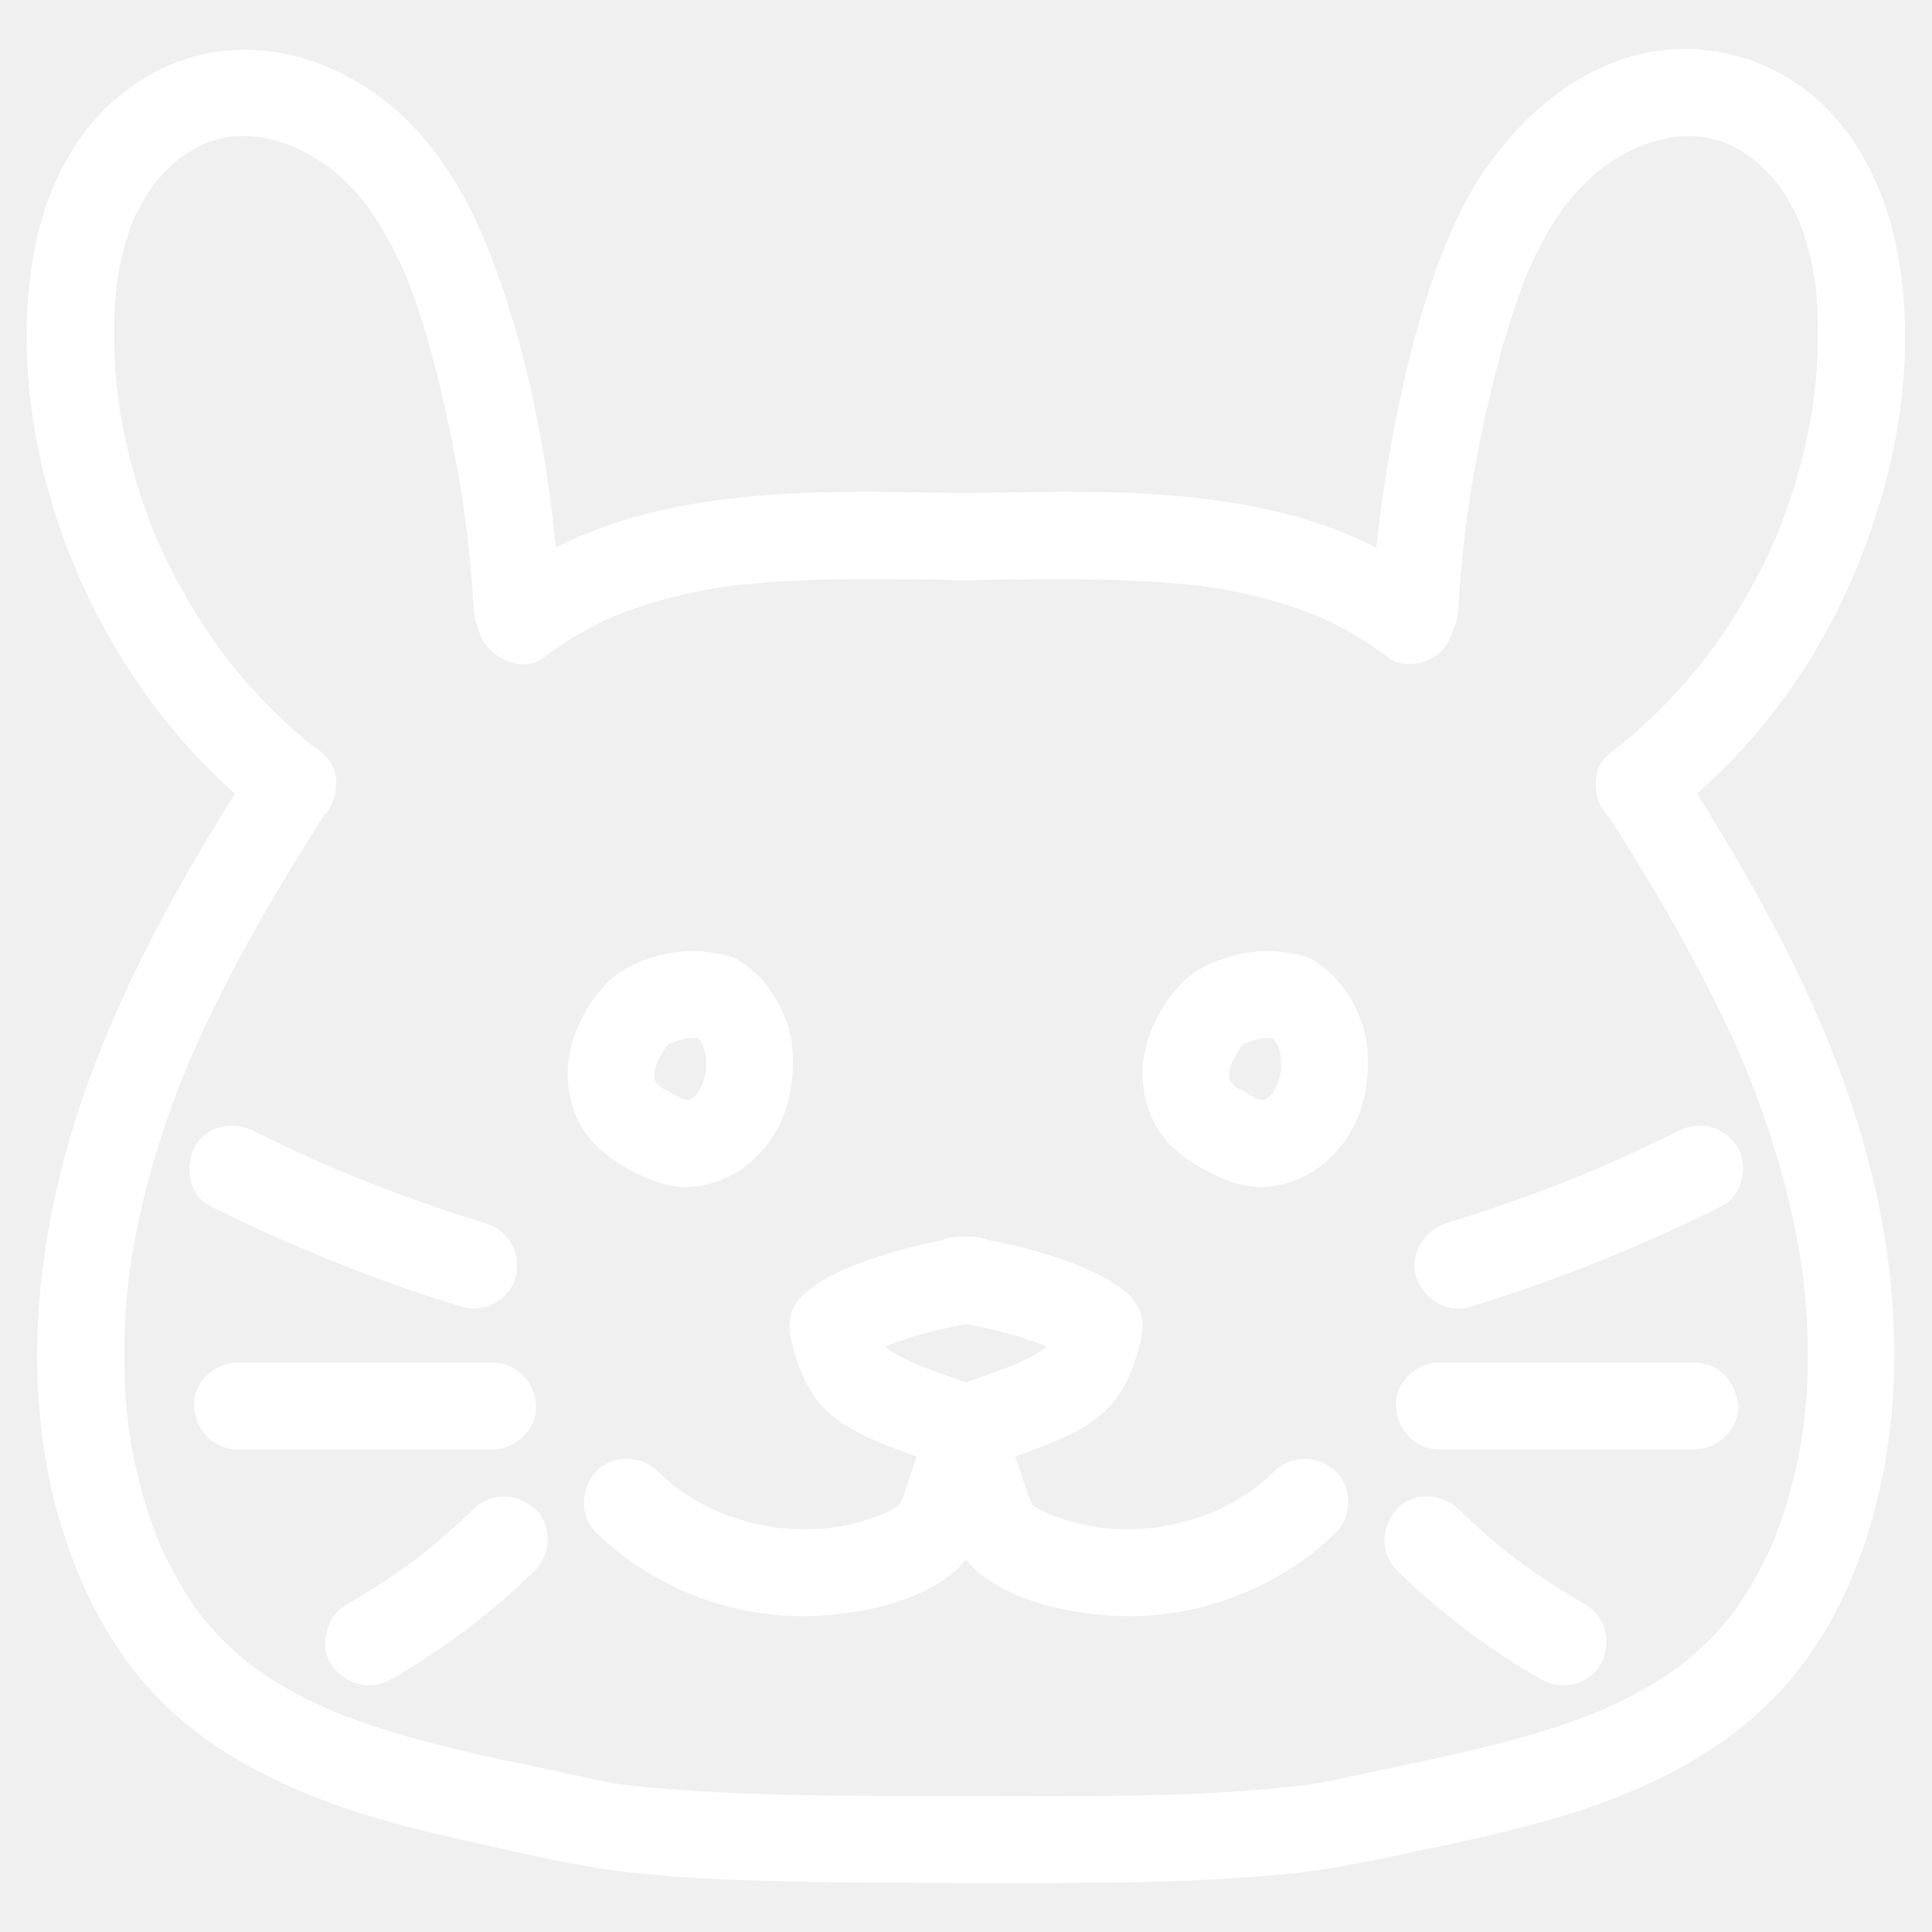
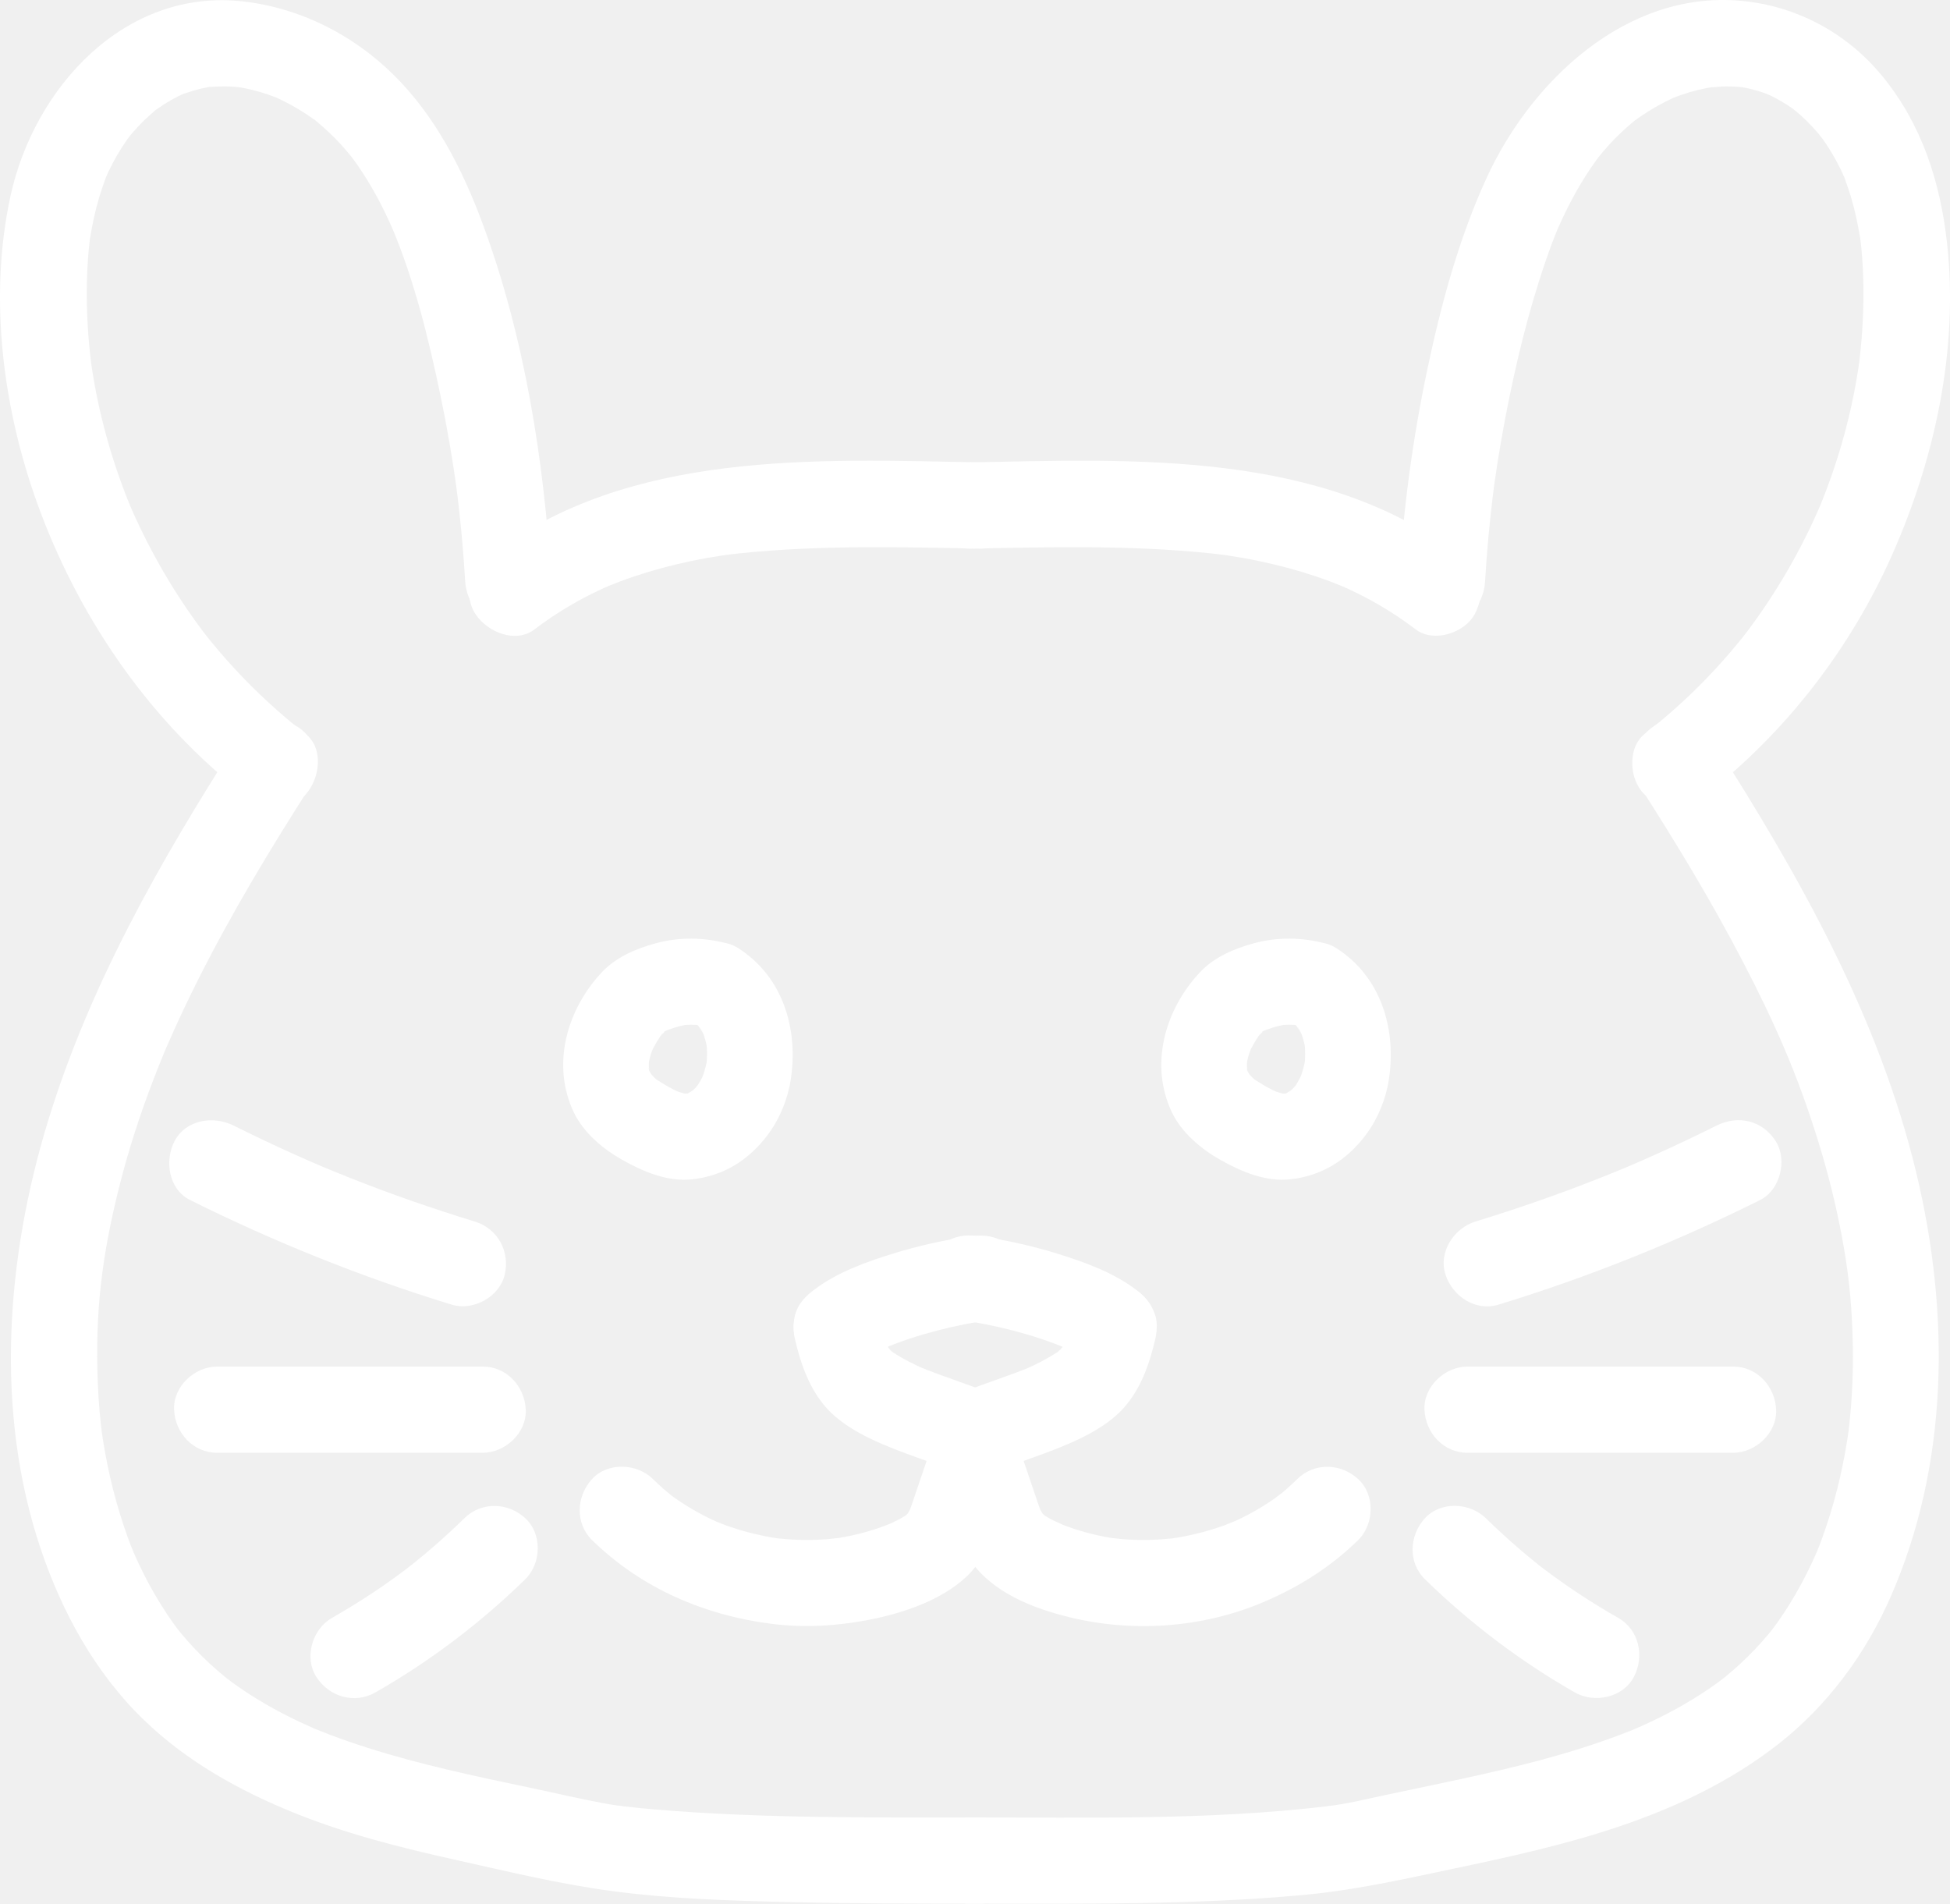
- <svg xmlns="http://www.w3.org/2000/svg" id="_레이어_1" viewBox="0 0 200 200">
-   <path d="m33.508,78.143c-3.592-2.801-6.85-6.005-9.701-9.558.019.024-.767-.983-.37-.465.332.433-.163-.221-.238-.321-.35-.469-.693-.943-1.029-1.422-.672-.958-1.316-1.937-1.931-2.932-1.198-1.936-2.285-3.94-3.259-5.998-.223-.47-.439-.944-.65-1.419-.091-.207-.433-1.014-.085-.18-.1-.24-.198-.481-.295-.723-.436-1.086-.84-2.185-1.213-3.295-.725-2.157-1.327-4.355-1.801-6.58-.23-1.08-.431-2.167-.6-3.259-.04-.257-.076-.514-.114-.771.138.919.03.228.009.037-.073-.646-.145-1.292-.201-1.939-.207-2.399-.27-4.815-.156-7.22.032-.678.079-1.354.143-2.03.028-.3.061-.599.096-.899-.023.2-.126.772.023-.145.216-1.332.493-2.652.874-3.948.169-.574.355-1.142.562-1.703-.038.104.516-1.246.276-.712-.19.423.17-.342.223-.451.494-1.012,1.066-1.985,1.713-2.906.135-.192.663-.85.086-.141.158-.194.317-.387.481-.577.327-.378.668-.743,1.024-1.094s.733-.672,1.103-1.007c.868-.787-.481.286.116-.096.26-.166.506-.356.766-.523.468-.299.951-.575,1.448-.824.124-.062.837-.4.304-.16s.192-.067.325-.115c.534-.19,1.079-.349,1.631-.476.249-.057.501-.095.749-.15-.776.17-.103.009.312-.02.504-.034,1.009-.043,1.514-.028.353.01,1.669.147.692.006,1.136.164,2.255.446,3.339.82-.017-.006,1.171.425.544.187-.526-.2.23.104.35.16.529.247,1.047.515,1.554.805.452.258.895.532,1.328.821.217.144.428.296.642.445,1.036.721-.634-.569.325.25.789.674,1.548,1.372,2.251,2.137.422.46.818.939,1.215,1.42.449.544-.335-.514.051.076.226.345.482.673.712,1.017.654.975,1.252,1.986,1.804,3.022.26.489.509.985.749,1.485.12.25.238.502.353.755.024.053.562,1.295.212.457,2.238,5.36,3.657,11.108,4.84,16.781,1.361,6.529,2.041,11.724,2.443,18.412.141,2.345,1.969,4.613,4.5,4.5,2.317-.104,4.651-1.983,4.5-4.5-.72-11.976-2.665-24.342-6.843-35.635-1.99-5.379-4.645-10.585-8.705-14.713-3.761-3.824-8.81-6.67-14.15-7.429-6.015-.855-11.598.851-16.237,4.75-4.271,3.59-7.007,8.925-8.234,14.301-2.384,10.45-.801,22.067,2.967,32.006,4.149,10.944,11.035,20.858,20.299,28.081,1.852,1.444,4.582,1.941,6.364,0,1.482-1.614,1.983-4.818,0-6.364h0Z" style="fill:#fff;" />
-   <path d="m26.357,78.938c-7.63,11.921-14.731,24.4-18.864,38.014s-5.26,28.72-.727,42.352c2.118,6.371,5.435,12.462,10.279,17.176,4.315,4.199,9.526,7.104,15.063,9.357,5.123,2.085,10.505,3.455,15.893,4.654,5.268,1.173,10.57,2.471,15.924,3.177,5.761.76,11.6.945,17.404,1.084,6.397.154,12.796.16,19.194.16,2.354,0,4.609-2.07,4.5-4.5s-1.977-4.5-4.5-4.5c-10.819,0-21.702.118-32.491-.803-1.004-.086-2.006-.184-3.007-.302-.276-.033-.554-.08-.831-.104,1.384.119.455.06.145.013-.483-.073-.966-.153-1.446-.244-2.47-.467-4.924-1.047-7.384-1.563-5.336-1.12-10.682-2.261-15.884-3.912-1.272-.404-2.534-.838-3.782-1.312-.561-.213-1.119-.437-1.674-.664.919.377.151.061-.078-.04-.381-.168-.76-.34-1.136-.517-2.337-1.1-4.593-2.383-6.688-3.897-.147-.106-1.082-.829-.209-.139-.229-.181-.457-.364-.682-.55-.497-.411-.982-.836-1.454-1.275-.955-.891-1.856-1.838-2.695-2.839-.104-.125-.852-1.078-.201-.223-.204-.267-.402-.539-.598-.813-.456-.639-.892-1.293-1.306-1.96-.828-1.335-1.57-2.722-2.234-4.145-.181-.388-.359-.779-.525-1.174.358.847-.173-.462-.193-.515-.257-.668-.498-1.342-.724-2.022-.497-1.494-.92-3.013-1.275-4.547-.207-.895-.392-1.795-.554-2.7-.054-.301-.105-.602-.154-.904-.005-.028-.227-1.518-.104-.618-.238-1.738-.372-3.495-.444-5.248-.138-3.366-.003-6.74.365-10.088.042-.382.087-.763.134-1.144-.112.893.089-.607.092-.63.115-.76.241-1.519.378-2.275.33-1.817.724-3.622,1.176-5.413.898-3.557,2.029-7.052,3.341-10.478.352-.918.717-1.831,1.093-2.74.328-.794-.417.948.164-.388.241-.555.483-1.11.731-1.662.744-1.657,1.524-3.297,2.336-4.922,3.39-6.788,7.318-13.289,11.405-19.675,1.271-1.986.475-5.053-1.614-6.157-2.23-1.178-4.8-.506-6.157,1.614h0Z" style="fill:#fff;" />
-   <path d="m102.792,144.211c-2.83-1.216-5.789-2.075-8.627-3.27l1.075.454c-1.302-.557-2.585-1.18-3.724-2.03l.911.704c-.472-.365-.905-.764-1.272-1.236l.704.911c-.351-.479-.605-1.015-.839-1.559l.454,1.075c-.404-.998-.684-2.032-.93-3.079-.538-2.294-3.284-3.871-5.536-3.143-2.393.774-3.719,3.078-3.143,5.536.59,2.513,1.451,4.994,3.194,6.948,1.17,1.312,2.787,2.303,4.359,3.066,3.164,1.537,6.552,2.437,9.783,3.796l-1.075-.454.123.053c1.157.497,2.198.803,3.468.454,1.044-.287,2.175-1.095,2.689-2.068.552-1.044.828-2.31.454-3.468-.335-1.035-1.021-2.239-2.068-2.689h0Z" style="fill:#fff;" />
-   <path d="m96.182,147.014l-2.122,6.264c-.193.568-.378,1.14-.579,1.705-.085.241-.599,1.17-.121.349-.113.228-.24.449-.382.66.273-.344.298-.4.077-.168-.233.214-.183.189.15-.077-.219.151-.445.292-.677.422-.349.199-.715.36-1.074.539-.467.207-.445.199.067-.022-.226.091-.453.178-.682.261-.8.292-1.615.542-2.441.749-.769.193-1.546.326-2.326.466-.338.051-.241.038.291-.038-.242.028-.484.053-.727.075-.425.038-.851.064-1.277.081-.793.032-1.586.029-2.379-.009-.489-.024-.974-.071-1.461-.11-1.218-.097.947.177-.257-.027-1.688-.286-3.345-.684-4.959-1.26-.344-.123-.684-.256-1.024-.39,1.049.413-.403-.197-.59-.288-.763-.372-1.509-.782-2.23-1.229-.309-.191-.614-.389-.914-.594-.167-.114-1.404-1.067-.55-.374-.66-.535-1.291-1.097-1.898-1.691-1.684-1.649-4.708-1.804-6.364,0-1.635,1.781-1.797,4.604,0,6.364,6.094,5.966,14.847,9.145,23.357,8.569,4.269-.289,9.05-1.296,12.658-3.722,2.569-1.728,3.723-4.109,4.688-6.953.81-2.386,1.617-4.772,2.425-7.158.756-2.232-.868-5.017-3.143-5.536-2.493-.568-4.726.754-5.536,3.143h0Z" style="fill:#fff;" />
-   <path d="m21.777,124.868c8.391,4.18,17.123,7.689,26.087,10.433,2.251.689,5.006-.82,5.536-3.143.555-2.435-.733-4.798-3.143-5.536-4.222-1.292-8.393-2.746-12.496-4.377-2.201-.874-3.195-1.293-5.459-2.311-2.013-.905-4.006-1.854-5.982-2.838-2.104-1.048-4.97-.632-6.157,1.614-1.076,2.037-.635,5.036,1.614,6.157h0Z" style="fill:#fff;" />
-   <path d="m24.582,150.05c8.804,0,17.609,0,26.413,0,2.354,0,4.609-2.07,4.5-4.5s-1.977-4.5-4.5-4.5c-8.804,0-17.609,0-26.413,0-2.354,0-4.609,2.07-4.5,4.5s1.977,4.5,4.5,4.5h0Z" style="fill:#fff;" />
-   <path d="m88.493,141.15c1.093-.817,2.317-1.429,3.569-1.962l-1.075.454c3.412-1.421,7.077-2.318,10.73-2.847,1.036-.15,2.187-1.209,2.689-2.068.564-.965.804-2.386.454-3.468-.352-1.089-1.027-2.139-2.068-2.689-1.143-.604-2.2-.637-3.468-.454-2.556.37-5.091.94-7.558,1.705-2.692.834-5.539,1.855-7.816,3.558-.974.728-1.732,1.471-2.068,2.689-.297,1.077-.163,2.512.454,3.468.619.961,1.542,1.807,2.689,2.068,1.103.251,2.519.256,3.468-.454h0Z" style="fill:#fff;" />
-   <path d="m56.253,68.095c1.583-1.201,3.253-2.269,5.013-3.192.878-.46,1.775-.89,2.688-1.277-.805.341.757-.283.903-.337.4-.148.803-.291,1.207-.427,1.891-.64,3.825-1.154,5.779-1.561.977-.203,1.96-.38,2.946-.532.281-.043.563-.084.845-.124-.54.072-.639.086-.296.043.435-.045.868-.102,1.303-.147,7.917-.818,15.935-.619,23.881-.463,2.355.046,4.607-2.103,4.5-4.5-.111-2.478-1.977-4.45-4.5-4.5-16.371-.321-35.036-1.208-48.81,9.244-1.869,1.418-3.04,3.945-1.614,6.157,1.191,1.847,4.151,3.136,6.157,1.614h0Z" style="fill:#fff;" />
-   <path d="m49.026,156.205c-1.898,1.854-3.897,3.597-5.992,5.225l.911-.704c-2.561,1.975-5.251,3.769-8.06,5.372-2.046,1.167-2.922,4.129-1.614,6.157,1.332,2.066,3.968,2.863,6.157,1.614,5.433-3.1,10.489-6.929,14.963-11.3,1.687-1.648,1.777-4.733,0-6.364-1.814-1.665-4.564-1.758-6.364,0h0Z" style="fill:#fff;" />
-   <path d="m172.856,84.507c7.964-6.209,14.393-14.543,18.507-23.759,4.305-9.645,6.708-20.544,5.577-31.131-.659-6.164-2.494-11.959-6.444-16.82-3.56-4.38-8.635-7.119-14.244-7.645-11.514-1.08-21.122,8.049-25.572,17.804-2.747,6.023-4.488,12.455-5.86,18.915-1.487,7.002-2.435,14.133-2.864,21.277-.142,2.354,2.171,4.604,4.5,4.5,2.559-.115,4.348-1.978,4.5-4.5.174-2.892.431-5.779.787-8.655.04-.319.08-.639.122-.958-.028.208-.1.7.035-.239.092-.637.186-1.274.285-1.91.224-1.431.472-2.859.742-4.282,1.014-5.338,2.29-10.673,4.057-15.816.386-1.123.799-2.237,1.255-3.333-.334.802.314-.679.387-.835.294-.628.602-1.249.927-1.861.518-.976,1.079-1.929,1.688-2.85.19-.288.385-.572.585-.853.065-.091.571-.789.264-.376-.371.497.464-.567.422-.518.222-.266.45-.527.682-.784.744-.823,1.55-1.569,2.391-2.291.13-.112.678-.499.01-.02.212-.152.42-.308.634-.456.535-.37,1.086-.718,1.651-1.04.451-.257.91-.499,1.379-.723.233-.111.468-.221.706-.322-.84.356-.033.035.183-.042,1.089-.388,2.197-.647,3.333-.856.719-.132-1.073.026.123.005.252-.004.505-.033.757-.04.504-.015,1.01-.006,1.514.028.252.017.505.04.755.071-.951-.116-.264-.029-.068.019.616.149,1.229.287,1.83.493.235.08.465.17.697.258-.845-.32-.235-.101-.059-.004.488.27.982.513,1.456.809.187.117,1.543,1.127.752.48.434.354.854.723,1.256,1.113s.789.8,1.158,1.224c.164.189.32.385.481.577-.554-.659-.129-.168-.022-.012.638.932,1.236,1.879,1.74,2.892.122.246.239.495.354.744-.302-.658.085.212.148.377.212.56.403,1.126.577,1.698.414,1.367.701,2.756.939,4.163.021.126.102.88.023.145.032.3.067.598.096.899.057.6.101,1.202.132,1.804.069,1.312.081,2.627.049,3.941-.028,1.17-.093,2.339-.194,3.505-.045.518-.097,1.035-.156,1.552-.029.258-.063.516-.094.774.129-1.077-.037.218-.057.348-.696,4.497-1.921,8.91-3.615,13.134-.097.241-.196.482-.295.723.385-.93-.122.264-.164.359-.265.594-.54,1.184-.824,1.769-.539,1.112-1.113,2.208-1.718,3.285-1.243,2.211-2.622,4.345-4.132,6.383-.155.209-.311.417-.468.624.57-.754-.13.161-.257.319-.407.507-.822,1.007-1.245,1.5-.846.986-1.725,1.945-2.634,2.873-1.821,1.859-3.77,3.585-5.821,5.184-1.866,1.454-1.64,4.858,0,6.364,1.979,1.816,4.374,1.552,6.364,0h0Z" style="fill:#fff;" />
-   <path d="m165.872,83.481c3.639,5.685,7.15,11.46,10.269,17.449,3.25,6.24,5.487,11.287,7.553,17.975.999,3.234,1.82,6.524,2.423,9.854.137.757.264,1.515.378,2.275.004.023.203,1.523.092.63.038.305.075.61.109.915.207,1.828.345,3.663.406,5.502.113,3.353-.004,6.737-.46,10.063.123-.9-.1.59-.104.618-.049.302-.101.603-.154.904-.148.829-.316,1.654-.503,2.476-.366,1.61-.805,3.204-1.326,4.771-.226.679-.467,1.353-.724,2.022-.02.053-.551,1.362-.193.515-.167.395-.344.786-.525,1.174-.663,1.424-1.406,2.81-2.234,4.145-.376.607-.77,1.203-1.181,1.786-.235.333-.475.663-.722.987.651-.855-.097.098-.201.223-.838,1.001-1.739,1.95-2.695,2.839-.472.44-.957.864-1.454,1.275-.225.186-.453.369-.682.55.873-.69-.062.033-.209.139-1.043.753-2.126,1.45-3.239,2.096-1.122.651-2.275,1.249-3.449,1.801-.539.253-1.082.495-1.628.732,1.028-.447-.087.03-.252.096-.335.134-.671.265-1.008.393-5.127,1.95-10.479,3.243-15.829,4.408-2.668.581-5.343,1.126-8.014,1.696-1.069.228-2.133.481-3.207.684-.397.075-.795.142-1.194.205-.255.04-.517.063-.769.114,1.453-.295.167-.024-.168.015-11.732,1.391-23.704,1.105-35.498,1.105-2.354,0-4.609,2.07-4.5,4.5s1.977,4.5,4.5,4.5c11.127,0,22.34.156,33.429-.887,5.111-.481,10.059-1.61,15.073-2.668,5.445-1.149,10.9-2.352,16.178-4.137,5.708-1.93,11.111-4.497,15.872-8.214,4.899-3.825,8.705-8.946,11.209-14.624,5.905-13.392,5.99-28.464,2.602-42.535-3.73-15.489-11.678-29.6-20.198-42.911-1.268-1.981-4.057-2.968-6.157-1.614-1.981,1.277-2.972,4.036-1.614,6.157h0Z" style="fill:#fff;" />
-   <path d="m101.75,151.983l.123-.053-1.075.454c3.23-1.359,6.619-2.259,9.783-3.796,1.572-.764,3.19-1.754,4.359-3.066,1.744-1.956,2.604-4.433,3.194-6.948.537-2.287-.711-4.982-3.143-5.536-2.302-.524-4.96.692-5.536,3.143-.246,1.047-.526,2.08-.93,3.079l.454-1.075c-.234.544-.488,1.08-.839,1.559l.704-.911c-.367.472-.8.871-1.272,1.236l.911-.704c-1.139.85-2.422,1.473-3.724,2.03l1.075-.454c-2.837,1.194-5.797,2.053-8.627,3.27-.963.414-1.804,1.73-2.068,2.689-.297,1.077-.163,2.512.454,3.468.619.961,1.542,1.807,2.689,2.068,1.26.287,2.292.051,3.468-.454h0Z" style="fill:#fff;" />
-   <path d="m95.14,149.407c.808,2.386,1.615,4.773,2.425,7.158.965,2.845,2.119,5.226,4.688,6.953,3.607,2.426,8.388,3.433,12.658,3.722,8.511.576,17.263-2.602,23.357-8.569,1.685-1.65,1.778-4.732,0-6.364-1.812-1.663-4.566-1.76-6.364,0-.608.595-1.242,1.152-1.898,1.691.849-.697-.382.259-.55.374-.3.205-.605.402-.914.594-.722.447-1.467.856-2.23,1.229-.113.055-1.351.605-.792.373s-.705.262-.823.304c-1.617.578-3.271.964-4.959,1.26-.968.17.812-.047-.257.027-.426.03-.851.076-1.278.1-.853.047-1.708.054-2.562.02-.426-.017-.852-.044-1.277-.081-.445-.039-1.045-.128-.255-.009-.843-.128-1.679-.287-2.506-.494s-1.641-.456-2.441-.749c-.229-.084-.456-.171-.682-.261.456.197.534.229.234.096-.415-.204-.838-.384-1.241-.613-.232-.13-.458-.27-.677-.422l.291.215c-.354-.377-.375-.367-.064.03-.142-.212-.269-.432-.382-.66.478.821-.036-.108-.121-.349-.2-.566-.386-1.137-.579-1.705l-2.122-6.264c-.754-2.225-3.13-3.922-5.536-3.143-2.21.715-3.952,3.148-3.143,5.536h0Z" style="fill:#fff;" />
-   <path d="m173.681,117.097c-1.976.984-3.969,1.934-5.982,2.838-2.256,1.014-3.241,1.429-5.459,2.311-4.104,1.63-8.274,3.084-12.496,4.377-2.248.688-3.906,3.177-3.143,5.536.733,2.266,3.125,3.881,5.536,3.143,8.964-2.744,17.697-6.253,26.087-10.433,2.112-1.052,2.871-4.208,1.614-6.157-1.393-2.16-3.898-2.74-6.157-1.614h0Z" style="fill:#fff;" />
-   <path d="m175.418,141.05c-8.804,0-17.609,0-26.413,0-2.354,0-4.609,2.07-4.5,4.5s1.977,4.5,4.5,4.5c8.804,0,17.609,0,26.413,0,2.354,0,4.609-2.07,4.5-4.5s-1.977-4.5-4.5-4.5h0Z" style="fill:#fff;" />
-   <path d="m116.05,133.378c-2.277-1.703-5.124-2.724-7.816-3.558-2.467-.765-5.002-1.335-7.558-1.705-1.248-.181-2.334-.21-3.468.454-.933.546-1.824,1.617-2.068,2.689-.262,1.152-.206,2.445.454,3.468.589.914,1.562,1.905,2.689,2.068,3.653.529,7.318,1.426,10.73,2.847l-1.075-.454c1.252.533,2.476,1.145,3.569,1.962.874.654,2.466.729,3.468.454,1.044-.287,2.175-1.095,2.689-2.068.552-1.044.828-2.31.454-3.468-.383-1.184-1.078-1.949-2.068-2.689h0Z" style="fill:#fff;" />
-   <path d="m148.289,60.324c-13.774-10.452-32.439-9.566-48.81-9.244-2.352.046-4.61,2.037-4.5,4.5.107,2.399,1.978,4.55,4.5,4.5,7.945-.156,15.963-.355,23.881.463.374.039.747.085,1.12.125.525.066.487.059-.114-.021.282.039.563.08.845.124.986.152,1.969.328,2.946.532,1.954.408,3.888.92,5.779,1.561.404.137.807.279,1.207.427.146.054,1.709.676.903.337.914.385,1.81.817,2.688,1.277,1.761.922,3.431,1.991,5.013,3.192,1.883,1.429,5.115.358,6.157-1.614,1.254-2.373.396-4.632-1.614-6.157h0Z" style="fill:#fff;" />
-   <path d="m144.61,162.569c4.474,4.37,9.53,8.2,14.963,11.3,2.045,1.167,5.014.549,6.157-1.614,1.13-2.138.57-4.911-1.614-6.157-2.809-1.603-5.5-3.397-8.06-5.372l.911.704c-2.095-1.628-4.094-3.371-5.992-5.225-1.686-1.647-4.707-1.805-6.364,0-1.633,1.779-1.799,4.606,0,6.364h0Z" style="fill:#fff;" />
-   <path d="m71.936,107.184c.165.104.683.492.045-.01-.615-.483-.192-.157-.066-.038.241.228.454.48.691.711.328.32-.559-.843-.343-.438.077.144.186.276.271.417.172.286.32.585.457.889l-.454-1.075c.319.757.53,1.536.651,2.348l-.161-1.196c.114.894.115,1.784.005,2.678l.161-1.196c-.126.874-.358,1.711-.688,2.53l.454-1.075c-.158.365-.327.724-.527,1.069-.12.207-.251.402-.383.601-.415.625.569-.633.191-.259-.141.139-.266.291-.41.428-.13.124-.702.587-.091.108s.02-.042-.137.051c-.206.121-.421.226-.638.326l1.075-.454c-.445.184-.89.316-1.364.4l1.196-.161c-.477.062-.936.067-1.414.01l1.196.161c-.589-.102-1.134-.284-1.685-.512l1.075.454c-1.017-.445-1.891-1.064-2.86-1.575,1.056.557.517.414.204.128-.151-.137-.579-.446-.628-.648l.425.557c-.089-.121-.172-.246-.251-.374-.162-.264-.294-.539-.415-.823l.454,1.075c-.163-.436-.276-.871-.346-1.331l.161,1.196c-.071-.619-.058-1.224.022-1.841l-.161,1.196c.127-.79.354-1.54.664-2.277l-.454,1.075c.348-.777.781-1.476,1.261-2.176.277-.403-.783.858-.194.271.138-.137.262-.287.403-.421.603-.572-.251.079-.282.198.031-.12.522-.279.611-.318l-1.075.454c1.037-.407,2.065-.78,3.172-.948l-1.196.161c.776-.098,1.54-.098,2.317-.007l-1.196-.161c.452.066.892.159,1.332.276,2.272.605,4.993-.76,5.536-3.143.538-2.362-.709-4.887-3.143-5.536-2.372-.632-4.84-.67-7.215-.027-2.003.542-4.03,1.402-5.471,2.934-1.644,1.748-2.947,4.006-3.559,6.329-.711,2.7-.473,5.369.73,7.883.989,2.067,2.958,3.708,4.918,4.812,2.126,1.198,4.581,2.224,7.066,1.948,3.207-.357,5.743-1.961,7.665-4.517,1.197-1.592,2.018-3.582,2.32-5.553.364-2.377.378-4.863-.49-7.148-.985-2.594-2.515-4.713-4.889-6.206-1.996-1.255-5.047-.486-6.157,1.614-1.171,2.216-.516,4.817,1.614,6.157h0Z" style="fill:#fff;" />
-   <path d="m131.452,107.184c.165.104.683.492.045-.01-.615-.483-.192-.157-.066-.038.241.228.454.48.691.711.328.32-.559-.843-.343-.438.077.144.186.276.271.417.172.286.32.585.457.889l-.454-1.075c.319.757.53,1.536.651,2.348l-.161-1.196c.114.894.115,1.784.005,2.678l.161-1.196c-.126.874-.358,1.711-.688,2.53l.454-1.075c-.158.365-.327.724-.527,1.069-.12.207-.251.402-.383.601-.415.625.569-.633.191-.259-.141.139-.266.291-.41.428-.13.124-.702.587-.091.108s.02-.042-.137.051c-.206.121-.421.226-.638.326l1.075-.454c-.445.184-.89.316-1.364.4l1.196-.161c-.477.062-.936.067-1.414.01l1.196.161c-.589-.102-1.134-.284-1.685-.512l1.075.454c-1.017-.445-1.891-1.064-2.86-1.575,1.056.557.517.414.204.128-.151-.137-.579-.446-.628-.648l.425.557c-.089-.121-.172-.246-.251-.374-.162-.264-.294-.539-.415-.823l.454,1.075c-.163-.436-.276-.871-.346-1.331l.161,1.196c-.071-.619-.058-1.224.022-1.841l-.161,1.196c.127-.79.354-1.54.664-2.277l-.454,1.075c.348-.777.781-1.476,1.261-2.176.277-.403-.783.858-.194.271.138-.137.262-.287.403-.421.603-.572-.251.079-.282.198.031-.12.522-.279.611-.318l-1.075.454c1.037-.407,2.065-.78,3.172-.948l-1.196.161c.776-.098,1.54-.098,2.317-.007l-1.196-.161c.452.066.892.159,1.332.276,2.272.605,4.993-.76,5.536-3.143.538-2.362-.709-4.887-3.143-5.536-2.372-.632-4.84-.67-7.215-.027-2.003.542-4.03,1.402-5.471,2.934-1.644,1.748-2.947,4.006-3.559,6.329-.711,2.7-.473,5.369.73,7.883.989,2.067,2.958,3.708,4.918,4.812,2.126,1.198,4.581,2.224,7.066,1.948,3.207-.357,5.743-1.961,7.665-4.517,1.197-1.592,2.018-3.582,2.32-5.553.364-2.377.378-4.863-.49-7.148-.985-2.594-2.515-4.713-4.889-6.206-1.996-1.255-5.047-.486-6.157,1.614-1.171,2.216-.516,4.817,1.614,6.157h0Z" style="fill:#fff;" />
+ <svg xmlns="http://www.w3.org/2000/svg" id="_레이어_2" viewBox="0 0 203.566 198.733">
+   <g id="_레이어_1-2">
+     <g>
+       <path d="m31.882,76.598c-3.791-2.954-7.225-6.339-10.229-10.092.018.023-.765-.983-.368-.464.332.435-.162-.219-.237-.32-.349-.468-.692-.941-1.028-1.419-.747-1.062-1.462-2.146-2.142-3.251-1.226-1.99-2.344-4.047-3.345-6.158-.25-.528-.494-1.059-.73-1.594-.092-.207-.432-1.014-.084-.178-.1-.24-.198-.48-.295-.721-.46-1.144-.887-2.302-1.28-3.471-.765-2.275-1.402-4.594-1.903-6.942-.243-1.142-.455-2.29-.633-3.444-.04-.256-.075-.513-.114-.77.14.92.03.231.008.039-.079-.709-.16-1.418-.221-2.129-.217-2.526-.283-5.07-.16-7.604.033-.671.08-1.342.143-2.011.035-.371.073-.742.119-1.113-.024.199-.126.779.024-.132.23-1.393.519-2.772.918-4.128.189-.641.407-1.268.631-1.897.297-.834.125-.352.045-.163.114-.273.241-.544.369-.812.539-1.129,1.171-2.214,1.891-3.237.144-.205.291-.409.443-.607-.557.728-.028.063.122-.112.366-.427.749-.839,1.15-1.234.355-.35.736-.67,1.103-1.007.865-.795-.479.296.113-.101.308-.207.606-.428.919-.628.469-.299.951-.576,1.447-.827.221-.112.446-.211.669-.319-.803.39-.243.097-.044.034.602-.19,1.186-.394,1.803-.536.247-.057.496-.103.744-.152,1.189-.236-.905.022.302-.031.502-.022,1.001-.055,1.504-.048.314.005.627.019.94.041.255.018,1.113.125.116-.019,1.128.163,2.241.44,3.321.803.303.102.598.227.901.327.699.232-.925-.47.165.072.462.23.927.448,1.38.697.567.311,1.12.646,1.659,1.002.216.143.425.295.64.439.788.529-.47-.431.325.236.89.746,1.741,1.523,2.528,2.378.379.412.74.838,1.097,1.268.559.673.181.229.068.077.25.334.493.674.73,1.017.71,1.032,1.36,2.106,1.957,3.208.299.553.585,1.113.859,1.679.153.315.302.632.447.951.074.162.558,1.276.219.47,2.38,5.645,3.867,11.725,5.112,17.707.344,1.652.658,3.31.943,4.973.149.871.29,1.744.423,2.617.048.318.095.636.142.954.02.136.2,1.445.103.714.444,3.345.75,6.708.953,10.076.141,2.345,1.969,4.613,4.5,4.5,2.317-.104,4.651-1.983,4.5-4.5-.756-12.592-2.806-25.604-7.224-37.469-2.102-5.647-4.929-11.162-9.264-15.438C36.82,3.612,31.349.837,25.411.153,13.011-1.274,3.55,9.175,1.096,20.461c-2.369,10.895-.718,22.907,3.223,33.246,4.346,11.403,11.538,21.727,21.199,29.256,1.852,1.444,4.582,1.941,6.364,0,1.482-1.614,1.983-4.819,0-6.364h0Z" style="fill:#fff;" />
+       <path d="m24.726,77.388c-7.971,12.454-15.392,25.486-19.73,39.702-4.365,14.302-5.573,30.277-.738,44.629,2.23,6.62,5.701,12.942,10.76,17.826,4.52,4.364,9.965,7.387,15.75,9.724,5.381,2.174,11.031,3.604,16.687,4.86,5.485,1.217,11.005,2.572,16.58,3.303,6.103.801,12.289.988,18.436,1.132,6.622.155,13.247.162,19.871.162,2.354,0,4.609-2.07,4.5-4.5s-1.977-4.5-4.5-4.5c-11.288,0-22.637.117-33.895-.826-1.105-.093-2.21-.199-3.312-.329-.275-.033-.554-.083-.831-.103,1.374.098.458.061.142.014-.488-.072-.974-.151-1.459-.24-2.556-.47-5.092-1.079-7.635-1.612-5.725-1.2-11.464-2.414-17.043-4.193-1.277-.407-2.545-.843-3.799-1.318-.565-.214-1.124-.439-1.684-.664-1.126-.453.85.395-.25-.11-.434-.2-.872-.391-1.304-.595-2.452-1.159-4.818-2.51-7.014-4.105-.145-.105-1.081-.834-.213-.145-.23-.183-.459-.366-.685-.553-.499-.413-.987-.838-1.463-1.278-1.05-.972-2.038-2.011-2.954-3.11-.102-.123-.851-1.082-.204-.23-.247-.325-.488-.655-.724-.988-.412-.583-.807-1.178-1.186-1.784-.909-1.453-1.722-2.966-2.444-4.52-.548-1.18-.863-1.97-1.45-3.71-.549-1.628-1.012-3.285-1.401-4.959-.208-.896-.393-1.798-.558-2.703-.082-.452-.159-.905-.23-1.359.017.109-.199-1.379-.117-.765s-.101-.878-.089-.768c-.051-.456-.096-.912-.137-1.369-.088-.99-.152-1.982-.193-2.976-.314-7.495.462-13.469,2.225-20.495.968-3.861,2.199-7.652,3.631-11.365.327-.849.668-1.691,1.012-2.533.563-1.378-.342.764.254-.6.243-.556.484-1.112.732-1.665.807-1.799,1.655-3.579,2.538-5.342,3.542-7.069,7.633-13.843,11.893-20.498,1.271-1.986.475-5.053-1.614-6.157-2.23-1.178-4.8-.505-6.157,1.614h0Z" style="fill:#fff;" />
+       <path d="m104.612,145.945c-2.951-1.268-6.038-2.163-8.997-3.408l1.075.454c-1.242-.531-2.44-1.129-3.564-1.881-.292-.195-.667-.594.437.353-.103-.088-.211-.17-.313-.259-.215-.187-.415-.387-.609-.595-.139-.149-.462-.573.073.114s.204.281.108.104c-.229-.423-.448-.84-.639-1.283l.454,1.075c-.424-1.047-.718-2.131-.975-3.23-.538-2.294-3.284-3.871-5.536-3.143-2.393.774-3.719,3.078-3.143,5.536.609,2.597,1.492,5.172,3.294,7.192,1.215,1.363,2.896,2.389,4.529,3.182,3.302,1.604,6.839,2.542,10.21,3.96l-1.075-.454.129.056c1.157.497,2.198.803,3.468.454,1.044-.287,2.175-1.095,2.689-2.068.552-1.044.828-2.31.454-3.468-.335-1.035-1.021-2.239-2.068-2.689h0Z" style="fill:#fff;" />
+       <path d="m98.001,148.753l-2.385,7.04c-.149.44-.293.882-.448,1.32-.087.255-.18.507-.278.758.19-.458.17-.453-.06.014-.277.431-.283.452-.018.065l-.296.288c.376-.268.346-.255-.089.038-.238.147-.482.285-.731.413-.249.128-.501.25-.756.366-.402.177-.446.199-.135.065.556-.231-.708.261-.827.303-.804.284-1.623.527-2.452.729s-1.669.357-2.513.486c1.195-.182-.399.022-.623.039-.426.033-.853.055-1.281.068-.917.028-1.835.011-2.75-.05-.366-.025-.731-.066-1.097-.095-.521-.062-.487-.054.103.024-.242-.035-.484-.073-.725-.114-1.687-.289-3.348-.725-4.956-1.31-.119-.043-1.377-.55-.823-.311s-.681-.322-.793-.377c-.765-.373-1.511-.783-2.237-1.227s-1.428-.922-2.103-1.436c.876.667-.349-.317-.497-.448-.365-.321-.716-.656-1.063-.996-1.683-1.649-4.708-1.803-6.364,0-1.635,1.781-1.797,4.604,0,6.364,5.107,5.004,11.692,7.849,18.73,8.744,3.384.43,6.789.236,10.135-.41,3.543-.684,7.531-2.006,10.212-4.501,1.848-1.72,2.628-4.094,3.414-6.415l2.385-7.04c.756-2.232-.868-5.017-3.143-5.536-2.493-.568-4.726.754-5.536,3.143h0Z" style="fill:#fff;" />
+       <path d="m19.842,125.271c8.785,4.378,17.929,8.051,27.315,10.923,2.251.689,5.006-.819,5.536-3.143.554-2.434-.733-4.798-3.143-5.536-4.433-1.357-8.812-2.884-13.121-4.596-.511-.203-1.021-.409-1.53-.617-.291-.119-.581-.239-.872-.359-.504-.211-.58-.242-.229-.094-1.013-.429-2.02-.871-3.024-1.321-2.151-.965-4.279-1.977-6.389-3.029s-4.97-.632-6.157,1.614c-1.076,2.037-.635,5.036,1.614,6.157h0Z" style="fill:#fff;" />
+       <path d="m22.674,151.659c9.237,0,18.473,0,27.71,0,2.354,0,4.609-2.07,4.5-4.5s-1.977-4.5-4.5-4.5c-9.237,0-18.473,0-27.71,0-2.354,0-4.609,2.07-4.5,4.5s1.977,4.5,4.5,4.5h0Z" style="fill:#fff;" />
+       <path d="m89.611,142.351c1.147-.857,2.43-1.499,3.744-2.058l-1.075.454c3.58-1.491,7.424-2.432,11.257-2.987,1.036-.15,2.187-1.209,2.689-2.068.564-.965.804-2.386.454-3.468-.352-1.089-1.027-2.139-2.068-2.689-1.143-.604-2.2-.637-3.468-.454-2.681.388-5.341.986-7.929,1.789-2.807.87-5.772,1.935-8.147,3.71-.974.728-1.732,1.471-2.068,2.689-.297,1.077-.163,2.512.454,3.468.619.961,1.542,1.807,2.689,2.068,1.103.251,2.519.256,3.468-.454h0Z" style="fill:#fff;" />
+       <path d="m55.788,65.71c1.681-1.277,3.459-2.411,5.331-3.386.872-.455,1.762-.877,2.666-1.267-.818.352.737-.281.884-.337.528-.199,1.06-.388,1.596-.567,1.878-.628,3.794-1.14,5.732-1.551,1.107-.235,2.22-.436,3.339-.607.154-.023,1.565-.195.359-.057.495-.056.988-.119,1.483-.171,8.341-.874,16.792-.661,25.163-.497,2.355.046,4.607-2.103,4.5-4.5-.111-2.478-1.977-4.45-4.5-4.5-17.133-.337-36.681-1.278-51.095,9.668-1.868,1.419-3.041,3.944-1.614,6.157,1.191,1.847,4.152,3.137,6.157,1.614h0Z" style="fill:#fff;" />
+       <path d="m48.474,158.493c-1.088,1.063-2.206,2.095-3.359,3.088-.56.483-1.126.956-1.701,1.421-.304.246-.613.486-.918.731-.446.357.749-.569.292-.225-.174.131-.346.264-.519.394-2.433,1.828-4.983,3.495-7.626,5.003-2.046,1.167-2.922,4.129-1.614,6.157,1.332,2.066,3.968,2.863,6.157,1.614,5.684-3.243,10.972-7.248,15.652-11.82,1.687-1.648,1.777-4.733,0-6.364-1.814-1.665-4.564-1.758-6.364,0h0Z" style="fill:#fff;" />
+       <path d="m178.071,82.962c8.362-6.517,15.096-15.264,19.408-24.941,4.5-10.102,7-21.538,5.78-32.619-.705-6.405-2.637-12.433-6.768-17.465-3.696-4.502-8.951-7.324-14.743-7.852-11.994-1.092-21.96,8.409-26.595,18.571-2.882,6.319-4.704,13.076-6.139,19.855-1.547,7.306-2.536,14.745-2.984,22.199-.141,2.354,2.171,4.604,4.5,4.5,2.559-.115,4.349-1.978,4.5-4.5.183-3.048.455-6.09.831-9.12.04-.319.08-.638.122-.956-.085.641.023-.156.034-.237.103-.716.208-1.431.32-2.146.237-1.508.498-3.012.784-4.512,1.062-5.572,2.395-11.144,4.241-16.512.412-1.198.85-2.391,1.343-3.558-.297.705-.012.038.046-.086.148-.318.289-.639.439-.955.299-.632.612-1.257.942-1.874.591-1.105,1.235-2.182,1.938-3.22.195-.288.401-.568.599-.854.077-.111.516-.674.054-.087.432-.548.886-1.081,1.359-1.594.786-.854,1.634-1.64,2.528-2.378.66-.545.151-.108.01-.008.212-.149.42-.303.633-.45.587-.402,1.191-.778,1.812-1.125.507-.284,1.025-.54,1.549-.791.773-.371.149-.066-.014-.003.298-.116.596-.229.899-.334,1.139-.395,2.31-.684,3.502-.866-1.075.163.582-.01.868-.018.567-.015,1.127.017,1.692.043.213.01.866.129-.072-.031.249.043.498.082.746.133.678.139,1.346.325,1.999.555.234.083.996.427.131.028.224.104.448.208.669.319.441.223.871.466,1.291.727.263.163.52.335.773.512.197.138.836.669.129.079.478.399.946.808,1.389,1.245.4.395.783.807,1.15,1.234.086.1.601.707.242.272-.423-.513.326.451.324.448.684.972,1.288,2,1.809,3.069.125.256.246.515.36.776.332.757-.312-.961.136.366.189.562.396,1.116.568,1.684.431,1.424.733,2.875.98,4.341.022.13.111.881.024.132.034.296.068.593.098.89.074.743.127,1.488.163,2.234.064,1.302.074,2.607.043,3.91-.028,1.168-.09,2.335-.186,3.499-.054.646-.118,1.292-.192,1.937-.03.258-.062.515-.094.773.101-.813-.002-.011-.057.345-.733,4.745-2.025,9.402-3.817,13.857-.097.241-.196.481-.295.721.386-.932-.12.26-.163.356-.264.593-.537,1.182-.819,1.767-.592,1.228-1.223,2.438-1.892,3.626-1.305,2.319-2.754,4.558-4.339,6.695-.155.209-.311.416-.467.623.571-.756-.128.159-.254.317-.446.557-.901,1.106-1.366,1.648-.887,1.034-1.808,2.038-2.761,3.011-1.909,1.948-3.951,3.756-6.101,5.433-1.866,1.454-1.64,4.858,0,6.364,1.979,1.817,4.373,1.551,6.364,0h0Z" style="fill:#fff;" />
+       <path d="m171.091,81.93c3.851,6.016,7.565,12.128,10.859,18.47,3.352,6.454,5.675,11.708,7.828,18.641,1.051,3.384,1.913,6.828,2.551,10.313.587,3.207.922,6.011,1.06,9.793.061,1.683.061,3.369-.003,5.052-.035.917-.09,1.833-.164,2.748-.037.457-.079.914-.127,1.37-.032.304-.065.608-.101.912-.064.503-.076.607-.036.312.082-.614-.134.874-.117.765-.071.454-.148.907-.23,1.359-.164.905-.35,1.807-.558,2.703-.388,1.674-.851,3.331-1.401,4.959-.587,1.74-.902,2.53-1.45,3.71-.722,1.554-1.535,3.067-2.444,4.52-.379.605-.774,1.2-1.186,1.784-.235.334-.477.663-.724.988.647-.852-.101.107-.204.23-.916,1.1-1.904,2.138-2.954,3.11-.475.44-.963.866-1.463,1.278-.226.187-.455.37-.685.553.868-.689-.067.039-.213.145-1.141.828-2.328,1.592-3.55,2.296-1.129.651-2.287,1.252-3.465,1.808-.324.153-.649.303-.976.449-.16.072-1.274.549-.245.118-.667.28-1.34.546-2.017.802-5.386,2.038-11.003,3.393-16.621,4.614-2.862.622-5.732,1.206-8.595,1.819-1.086.232-2.167.49-3.26.69-.401.074-.803.14-1.205.202-.257.039-.518.065-.773.113,1.466-.274.157-.025-.17.014-12.298,1.452-24.845,1.155-37.207,1.155-2.354,0-4.609,2.07-4.5,4.5s1.977,4.5,4.5,4.5c11.597,0,23.277.153,34.837-.908,5.308-.488,10.439-1.644,15.645-2.74,5.835-1.229,11.682-2.505,17.338-4.42,5.955-2.016,11.595-4.696,16.562-8.577,5.116-3.997,9.084-9.353,11.698-15.283,6.153-13.964,6.241-29.686,2.723-44.358-3.9-16.265-12.244-31.078-21.188-45.051-1.268-1.981-4.057-2.968-6.157-1.614-1.981,1.277-2.972,4.036-1.614,6.157h0Z" style="fill:#fff;" />
+       <path d="m103.519,153.716l.129-.056-1.075.454c3.371-1.418,6.908-2.356,10.21-3.96,1.633-.793,3.313-1.819,4.529-3.182,1.803-2.022,2.684-4.593,3.294-7.192.537-2.287-.711-4.982-3.143-5.536-2.302-.524-4.96.692-5.536,3.143-.258,1.099-.551,2.183-.975,3.23l.454-1.075c-.179.417-.369.833-.603,1.223-.06.1-.137.194-.192.296.557-1.042.664-.806.338-.454-.175.189-.356.372-.549.543-.115.102-.269.199-.373.311.074-.079,1.028-.733.437-.353-1.141.732-2.316,1.347-3.564,1.881l1.075-.454c-2.959,1.245-6.047,2.14-8.997,3.408-.963.414-1.804,1.73-2.068,2.689-.297,1.077-.163,2.512.454,3.468.619.961,1.542,1.807,2.689,2.068,1.26.287,2.292.051,3.468-.454h0Z" style="fill:#fff;" />
+       <path d="m96.909,151.146l2.067,6.102c.644,1.901,1.178,4.024,2.342,5.682,2.346,3.341,6.504,4.962,10.352,5.901,6.571,1.603,13.738,1.114,19.989-1.488,3.777-1.573,7.191-3.697,10.126-6.574,1.684-1.65,1.778-4.731,0-6.364-1.812-1.663-4.567-1.761-6.364,0-.347.34-.699.674-1.063.996-.093.082-1.12.947-.666.576.451-.369-.61.44-.715.513-.399.277-.806.542-1.22.795-.725.445-1.472.854-2.237,1.227-.328.16-.661.311-.994.461,1.026-.463-.428.156-.622.227-1.608.585-3.27,1.022-4.956,1.31-.241.041-.483.079-.725.114.59-.078.625-.086.103-.024-.366.032-.73.07-1.097.095-.915.062-1.833.078-2.75.05-.427-.013-.854-.035-1.281-.068-.223-.017-1.82-.216-.623-.039-.845-.125-1.684-.283-2.513-.486s-1.648-.445-2.452-.729c-.345-.122-.686-.254-1.027-.388,1.051.412-.504-.248-.691-.346-.249-.128-.493-.266-.731-.413-.39-.264-.463-.309-.219-.134.236.182.181.118-.166-.193.265.388.259.366-.018-.065-.231-.467-.251-.471-.06-.014-.098-.251-.191-.503-.278-.758-.154-.438-.299-.88-.448-1.32l-2.385-7.04c-.754-2.225-3.13-3.922-5.536-3.143-2.21.715-3.952,3.148-3.143,5.536h0Z" style="fill:#fff;" />
+       <path d="m179.204,117.499c-2.11,1.051-4.238,2.064-6.389,3.029-1.004.45-2.011.892-3.024,1.321.351-.148.275-.117-.229.094-.29.121-.581.24-.872.359-.509.208-1.019.414-1.53.617-4.309,1.712-8.688,3.24-13.121,4.596-2.248.688-3.906,3.177-3.143,5.536.733,2.267,3.125,3.881,5.536,3.143,9.386-2.872,18.53-6.545,27.315-10.923,2.112-1.052,2.871-4.208,1.614-6.157-1.393-2.16-3.898-2.74-6.157-1.614h0Z" style="fill:#fff;" />
+       <path d="m180.915,142.659c-9.237,0-18.473,0-27.71,0-2.354,0-4.609,2.07-4.5,4.5s1.977,4.5,4.5,4.5c9.237,0,18.473,0,27.71,0,2.354,0,4.609-2.07,4.5-4.5s-1.977-4.5-4.5-4.5h0Z" style="fill:#fff;" />
+       <path d="m118.52,134.58c-2.374-1.775-5.34-2.84-8.147-3.71-2.588-.802-5.248-1.4-7.929-1.789-1.248-.181-2.334-.21-3.468.454-.933.546-1.824,1.617-2.068,2.689-.262,1.152-.206,2.445.454,3.468.589.914,1.562,1.905,2.689,2.068,3.833.555,7.677,1.496,11.257,2.987l-1.075-.454c1.314.559,2.597,1.201,3.744,2.058.874.654,2.466.729,3.468.454,1.044-.287,2.175-1.095,2.689-2.068.552-1.044.828-2.31.454-3.468-.383-1.184-1.078-1.949-2.068-2.689h0Z" style="fill:#fff;" />
+       <path d="m152.343,57.939c-14.414-10.946-33.962-10.005-51.095-9.668-2.352.046-4.61,2.037-4.5,4.5.107,2.399,1.978,4.55,4.5,4.5,8.371-.164,16.822-.377,25.163.497.495.052.989.111,1.483.171-.893-.108-.053-.006.359.057,1.118.171,2.232.372,3.339.607,1.937.411,3.854.922,5.732,1.551.535.179,1.067.368,1.596.567.147.055,1.703.688.884.337.904.388,1.793.812,2.666,1.267,1.872.976,3.65,2.11,5.331,3.386,1.882,1.429,5.115.358,6.157-1.614,1.254-2.374.395-4.631-1.614-6.157h0Z" style="fill:#fff;" />
+       <path d="m148.751,164.857c4.681,4.572,9.969,8.577,15.652,11.82,2.045,1.167,5.014.549,6.157-1.614,1.13-2.138.57-4.911-1.614-6.157-2.643-1.508-5.193-3.175-7.626-5.003-.139-.104-.277-.21-.416-.315-.479-.363.155.127.291.226-.316-.229-.616-.484-.919-.729-.575-.464-1.143-.937-1.703-1.418-1.187-1.02-2.338-2.08-3.457-3.174-1.686-1.647-4.707-1.805-6.364,0-1.633,1.779-1.799,4.606,0,6.364h0Z" style="fill:#fff;" />
+       <path d="m72.464,106.718c.956.602-.595-.587-.056-.085.204.19.41.373.599.579.329.359.328.694-.18-.265.128.242.313.463.449.703.211.373.436,1.239.003-.128.064.202.153.396.219.598.178.546.298,1.104.382,1.671l-.161-1.196c.12.938.121,1.871.006,2.81l.161-1.196c-.095.664-.242,1.315-.457,1.951-.039.117-.355.904-.04.165s-.03.038-.085.146c-.17.334-.36.657-.57.967-.087.129-.455.622-.019.044.47-.623-.047.013-.138.106-.116.119-.24.229-.36.344-.548.527.678-.427.218-.169-.145.082-.281.181-.427.263-.724.407.186.064.284-.078-.151.219-.955.281-1.2.324l1.196-.161c-.501.065-.982.07-1.484.01l1.196.161c-.442-.077-.848-.207-1.275-.34-.756-.235.711.335.218.095-.184-.089-.372-.171-.555-.261-.696-.341-1.331-.748-1.983-1.16-.421-.266.872.762.249.188-.117-.108-.238-.21-.352-.32-.142-.138-.268-.289-.408-.428-.368-.367.57.899.198.258-.099-.171-.211-.334-.305-.51-.236-.443-.006-.553.11.295-.053-.388-.217-.774-.278-1.169l.161,1.196c-.074-.649-.061-1.284.023-1.932l-.161,1.196c.079-.491.187-.974.34-1.448.078-.24.178-.47.258-.709-.408,1.214-.191.468-.03.157.232-.447.493-.88.779-1.294.244-.353.709-.659-.11.123.175-.167.321-.373.493-.545l.177-.168c.354-.303.24-.217-.34.257l.205-.125c.447-.226.279-.162-.505.193.304-.103.598-.237.9-.347.747-.271,1.507-.476,2.294-.594l-1.196.161c.814-.103,1.616-.103,2.431-.008l-1.196-.161c.474.069.935.166,1.398.29,2.272.605,4.993-.76,5.536-3.143.538-2.362-.709-4.887-3.143-5.536-2.45-.652-4.998-.692-7.452-.029-2.065.559-4.157,1.442-5.642,3.021-3.669,3.901-5.312,9.67-2.933,14.642,1.023,2.137,3.054,3.827,5.08,4.968,2.199,1.238,4.731,2.3,7.301,2.013,3.28-.366,5.884-2.016,7.85-4.63,1.246-1.656,2.098-3.723,2.412-5.773.812-5.301-.818-10.789-5.541-13.76-1.996-1.255-5.047-.486-6.157,1.614-1.171,2.216-.516,4.817,1.614,6.157h0Z" style="fill:#fff;" />
+       <path d="m134.902,106.718c.956.602-.595-.587-.056-.085.204.19.41.373.599.579.329.359.328.694-.18-.265.128.242.313.463.449.703.211.373.436,1.239.003-.128.064.202.153.396.219.598.178.546.298,1.104.382,1.671l-.161-1.196c.12.938.121,1.871.006,2.81l.161-1.196c-.095.664-.242,1.315-.457,1.951-.039.117-.355.904-.04.165s-.03.038-.085.146c-.17.334-.36.657-.57.967-.087.129-.455.622-.019.044.47-.623-.047.013-.138.106-.116.119-.24.229-.36.344-.548.527.678-.427.218-.169-.145.082-.281.181-.427.263-.724.407.186.064.284-.078-.151.219-.955.281-1.2.324l1.196-.161c-.501.065-.982.07-1.484.01l1.196.161c-.442-.077-.848-.207-1.275-.34-.756-.235.711.335.218.095-.184-.089-.372-.171-.555-.261-.696-.341-1.331-.748-1.983-1.16-.421-.266.872.762.249.188-.117-.108-.238-.21-.352-.32-.142-.138-.268-.289-.408-.428-.368-.367.57.899.198.258-.099-.171-.211-.334-.305-.51-.236-.443-.006-.553.11.295-.053-.388-.217-.774-.278-1.169l.161,1.196c-.074-.649-.061-1.284.023-1.932l-.161,1.196c.079-.491.187-.974.34-1.448.078-.24.178-.47.258-.709-.408,1.214-.191.468-.03.157.232-.447.493-.88.779-1.294.244-.353.709-.659-.11.123.175-.167.321-.373.493-.545l.177-.168c.354-.303.24-.217-.34.257l.205-.125c.447-.226.279-.162-.505.193.304-.103.598-.237.9-.347.747-.271,1.507-.476,2.294-.594l-1.196.161c.814-.103,1.616-.103,2.431-.008l-1.196-.161c.474.069.935.166,1.398.29,2.272.605,4.993-.76,5.536-3.143.538-2.362-.709-4.887-3.143-5.536-2.45-.652-4.998-.692-7.452-.029-2.065.559-4.157,1.442-5.642,3.021-3.669,3.901-5.312,9.67-2.933,14.642,1.023,2.137,3.054,3.827,5.08,4.968,2.199,1.238,4.731,2.3,7.301,2.013,3.28-.366,5.884-2.016,7.85-4.63,1.246-1.656,2.098-3.723,2.412-5.773.812-5.301-.818-10.789-5.541-13.76-1.996-1.255-5.047-.486-6.157,1.614-1.171,2.216-.516,4.817,1.614,6.157h0Z" style="fill:#fff;" />
+     </g>
+   </g>
</svg>
